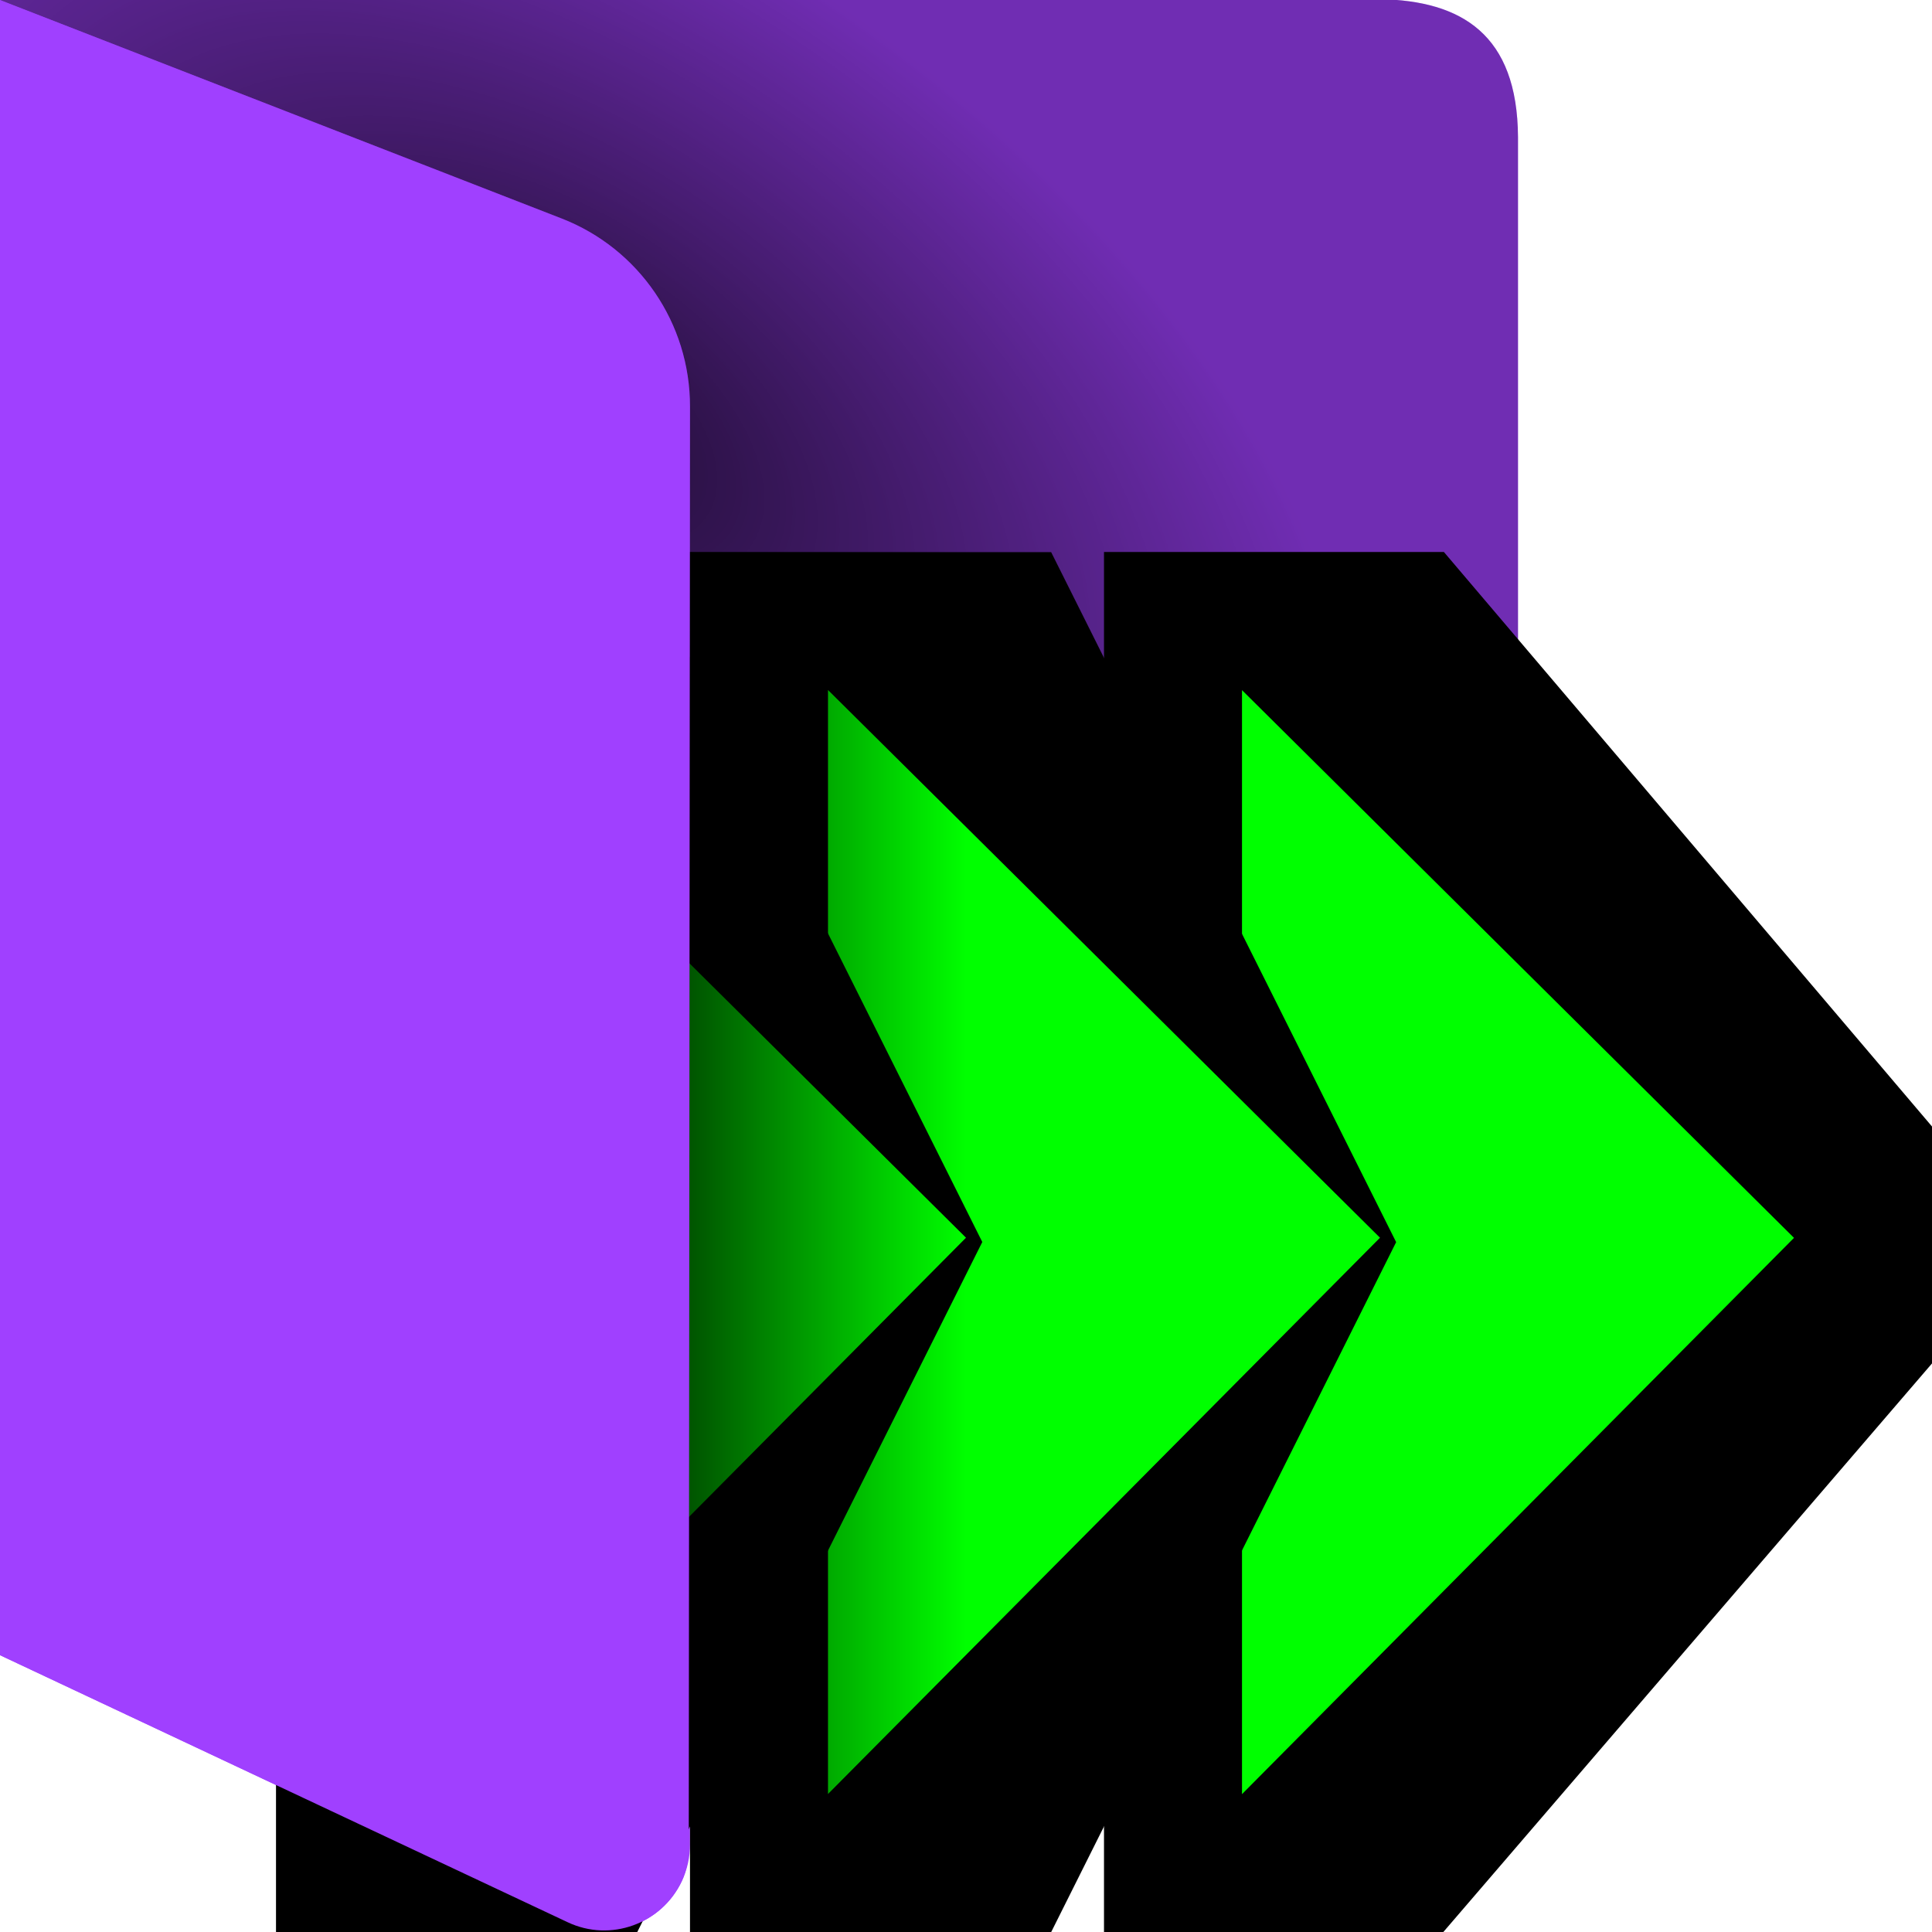
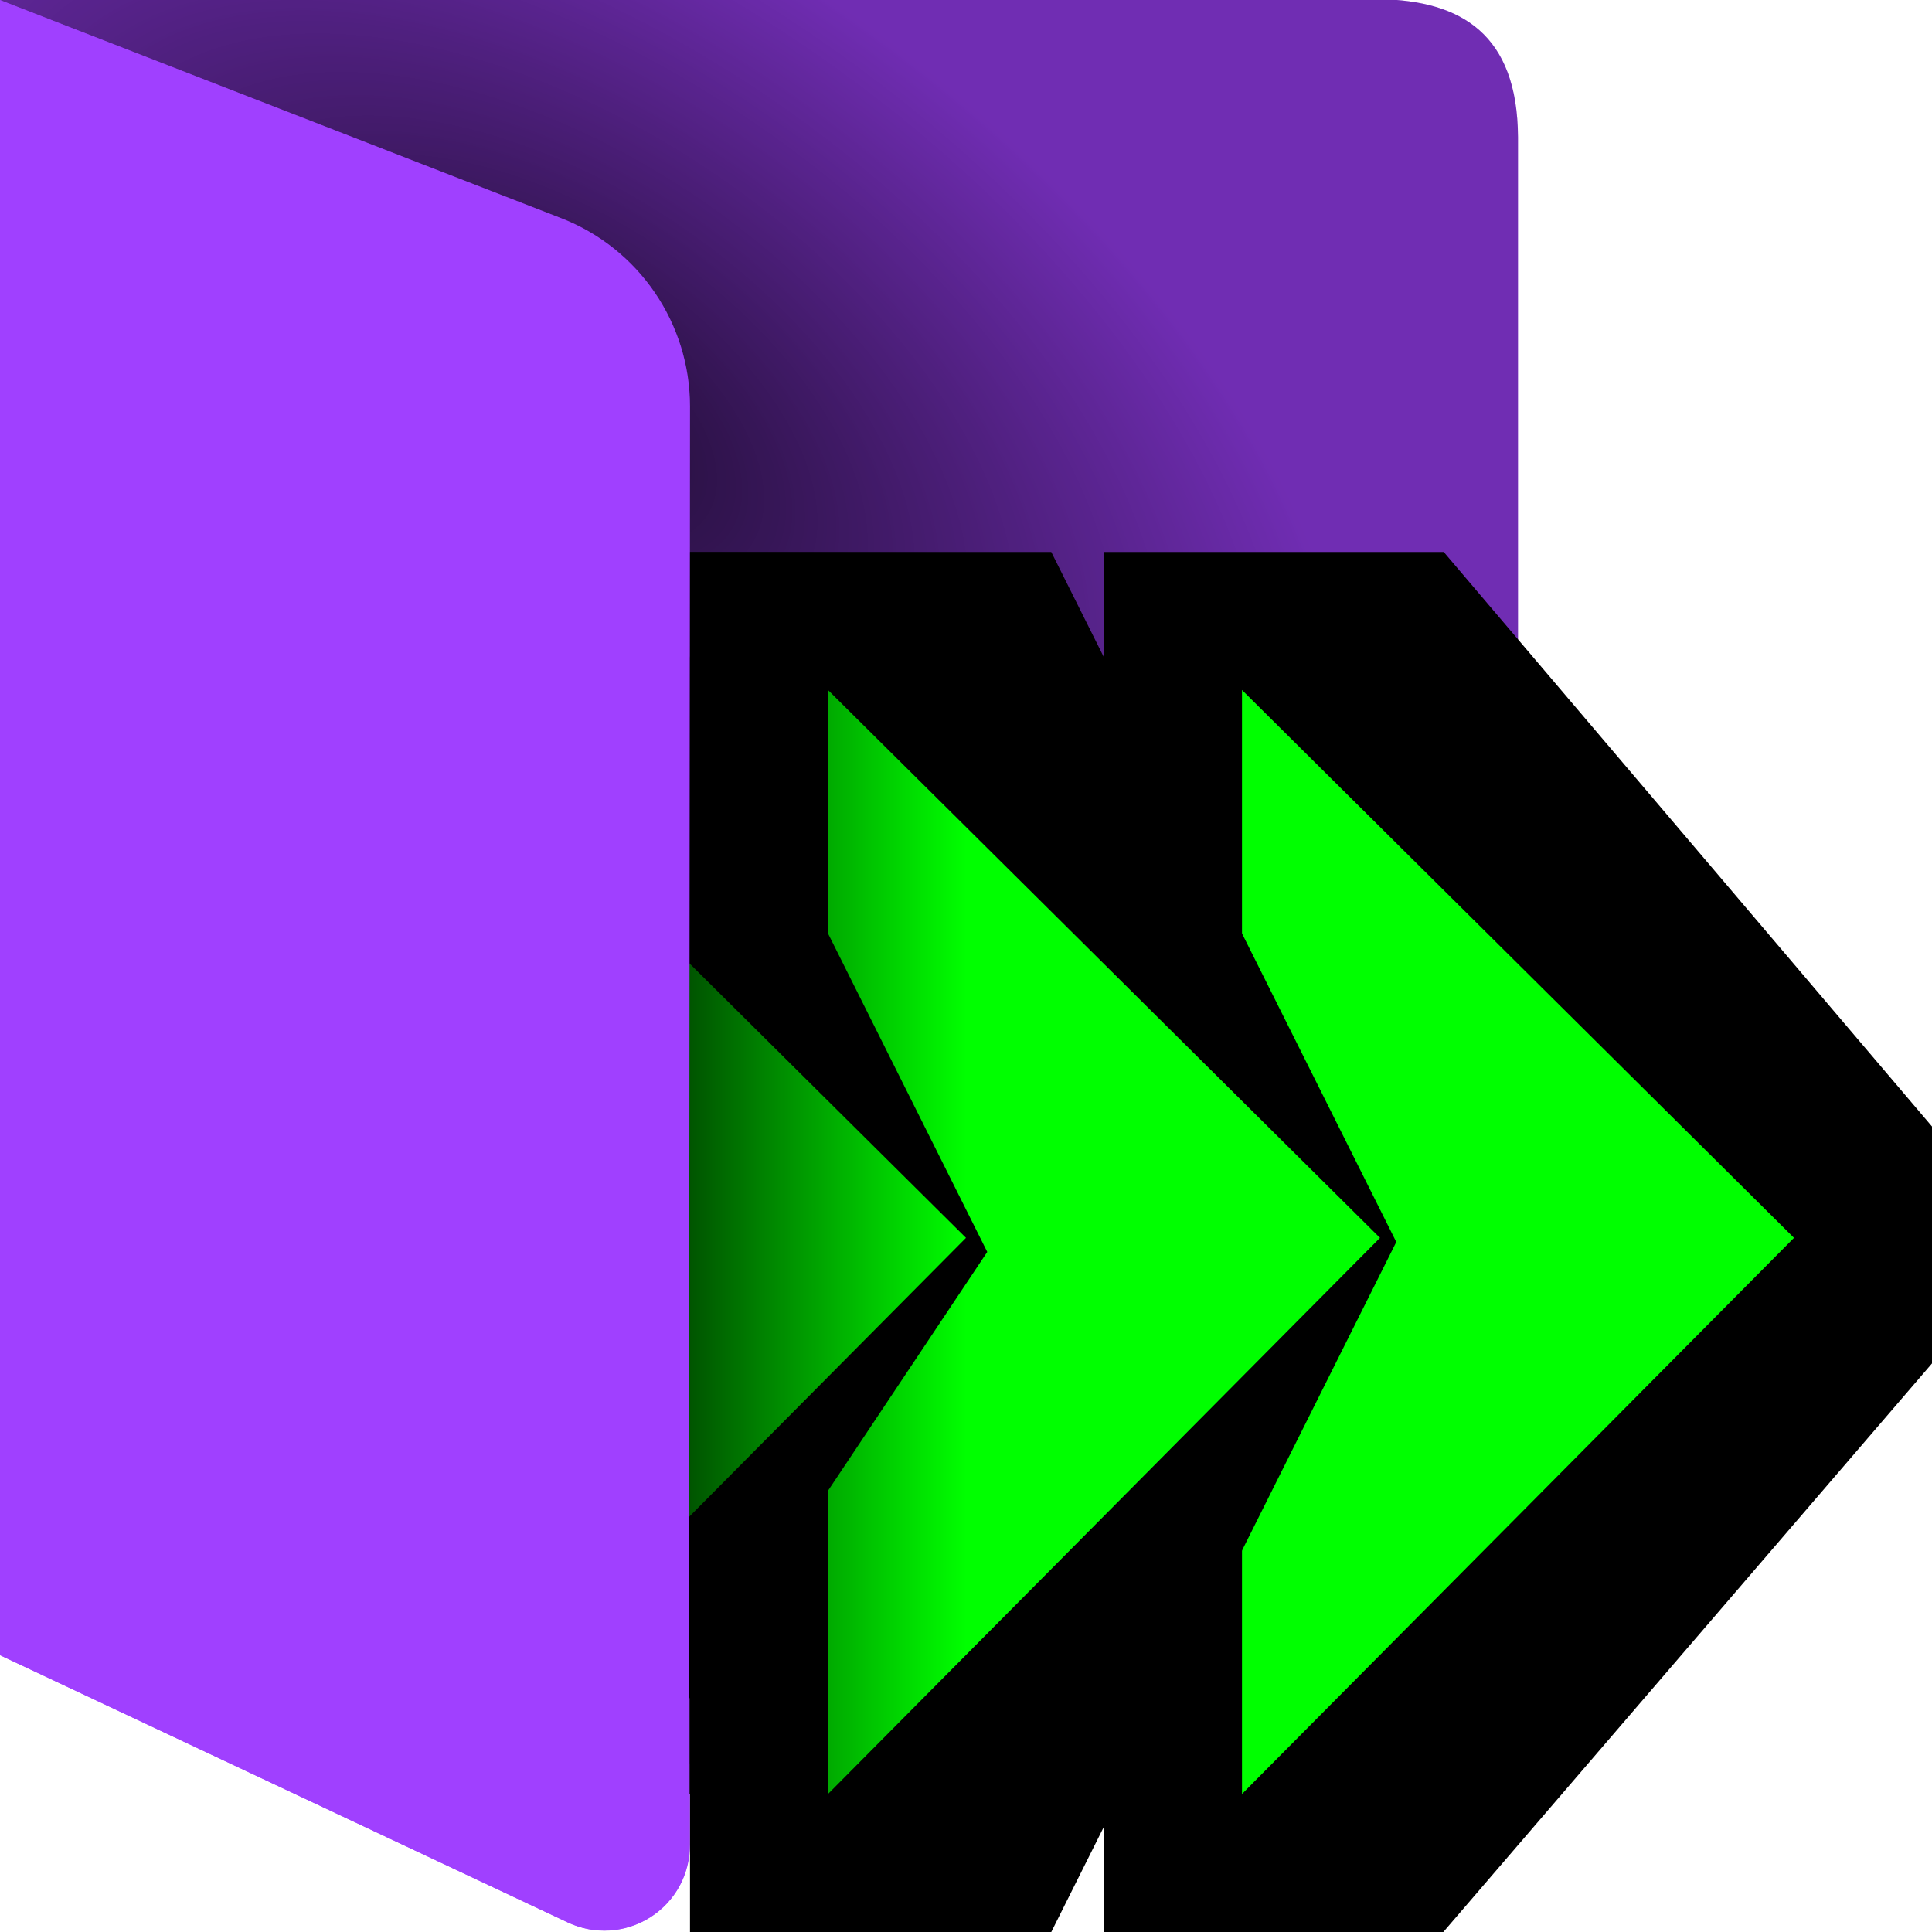
<svg xmlns="http://www.w3.org/2000/svg" id="Layer_23_copy_9" viewBox="0 0 14 14">
  <defs>
-     <style>.cls-1{fill:#a040ff;}.cls-2{opacity:.3;}.cls-2,.cls-3{isolation:isolate;}.cls-4{fill:lime;}.cls-5{fill:url(#linear-gradient);}.cls-3{fill:url(#radial-gradient);opacity:.711;}</style>
-     <radialGradient id="radial-gradient" cx="48.91" cy="-144.674" fx="48.91" fy="-144.674" r="1.587" gradientTransform="translate(18.2475 -382.4178) rotate(33.6901) scale(4.1287 -2.2712)" gradientUnits="userSpaceOnUse">
-       <stop offset="0" stop-color="#000" />
-       <stop offset="1" stop-color="#000" stop-opacity="0" />
+     <radialGradient id="radial-gradient" cx="48.91" cy="-144.674" r="1.587" fx="48.91" fy="-144.674" gradientTransform="matrix(3.43528 2.2902 1.25984 -1.88975 18.247 -382.418)" gradientUnits="userSpaceOnUse">
+       <stop offset="0" />
+       <stop offset="1" stop-opacity="0" />
    </radialGradient>
-     <linearGradient id="linear-gradient" x1="14.663" y1="-227.968" x2="15.457" y2="-227.968" gradientTransform="translate(-51.4198 -853.1116) scale(3.7795 -3.7795)" gradientUnits="userSpaceOnUse">
-       <stop offset="0" stop-color="#000" />
-       <stop offset="1" stop-color="#000" stop-opacity="0" />
+     <linearGradient id="linear-gradient" x1="14.663" x2="15.457" y1="-227.968" y2="-227.968" gradientTransform="matrix(3.7795 0 0 -3.7795 -51.42 -853.112)" gradientUnits="userSpaceOnUse">
+       <stop offset="0" />
+       <stop offset="1" stop-opacity="0" />
    </linearGradient>
+     <style>.cls-1{fill:#a040ff}.cls-4{fill:#0f0}</style>
  </defs>
-   <path id="folder" class="cls-1" d="m0-.006v12l4.113,1.935c.31.147.681.013.828-.298.039-.083.06-.175.059-.267v-2.371h6V.994c-.004-.745-.409-.989-1-1H0Z" />
-   <path id="folder_shadow" class="cls-2" d="m-.018-.006l4.085,1.588c.562.219.933.76.933,1.364v8.048h6V.994c-.004-.745-.409-.989-1.002-1H-.018Z" />
-   <path id="flap_shadow" class="cls-3" d="m10,10.994c.706-.08,1.081-.38,1-.984v-5.016c.665-.002.998-.335,1-1V.994c.005-.64-.309-.99-1-1H0v11h10Z" />
+   <path id="folder" d="M0-.006v12l4.113 1.936A.62.62 0 0 0 5 13.366v-2.372h6v-10c-.004-.745-.409-.989-1-1z" class="cls-1" />
+   <path id="folder_shadow" d="m-.018-.006 4.085 1.588c.562.219.933.76.933 1.364v8.048h6v-10c-.004-.745-.41-.989-1.002-1z" opacity=".3" style="isolation:isolate" />
+   <path id="flap_shadow" fill="url(#radial-gradient)" d="M10 10.994c.706-.08 1.081-.38 1-.984V4.994q.997-.002 1-1v-3c.005-.64-.31-.99-1-1H0v11z" opacity=".711" style="isolation:isolate" />
  <g id="Layer_89_copy">
-     <path d="m8,14v-3.092c-.491-.095-.843-.243-1.09-.347-.019-.008-.036-.016-.054-.023-.024.026-.053.06-.086.099l-1.77,2.143v-3.779c0-.584,0-2.363,1.59-2.363.299,0,.586.069.919.149.154.037.317.076.491.11v-2.897h2.463l3.537,4.163v1.717l-3.541,4.12h-2.459Z" />
-     <path class="cls-4" d="m5,11.39v.346c.963-1.165,2-1.735,4-1.735v3l4-4.031-4-3.969v3c-2.209,0-4,1.098-4,3.39Z" />
-     <path d="m5,14v-3.106c-.129-.032-.245-.069-.35-.111l-1.65,1.997-.003-4.311c-.008-.735-.012-1.141.352-1.508l.294-.296.491-.028c.238,0,.428.07.611.139.075.027.158.059.254.088v-2.863h2.618l2.5,5-2.5,5h-2.618Z" />
-     <path class="cls-4" d="m4,9l1,1c.963-1.165-1,0,1,0v3l4-4.031-4-3.969v3c-2.209,0-2-1.292-2,1Z" />
-     <polygon points="2 14 2 4 4.618 4 7.118 9 4.618 14 2 14" />
-     <path class="cls-4" d="m3,11v2l4-4.031-4-3.969v2s0,4,0,4Z" />
+     <path d="M8 14v-3.092c-.491-.094-.843-.243-1.09-.346l-.054-.024q-.036.04-.085.099L5 12.779V9c0-.584 0-2.363 1.589-2.363.299 0 .586.069.919.15q.23.056.491.11V4h2.463L14 8.163V9.88L10.459 14z" />
+     <path d="M5 11.39v.345C5.963 10.57 7 10 9 10v3l4-4.03L9 5v3c-2.21 0-4 1.098-4 3.39" class="cls-4" />
+     <path d="M5 14v-3.106a3 3 0 0 1-.35-.112L3 12.78l-.003-4.31c-.008-.736-.012-1.14.353-1.508l.294-.296.49-.028c.239 0 .428.07.612.139q.111.042.254.087V4h2.618l2.5 5-2.5 5z" />
+     <path d="m4 9 1 1c.963-1.165-1 0 1 0v3l4-4.03L6 5v3C3.79 8 4 6.708 4 9" class="cls-4" />
+     <path d="M2 11.414V4h2.618l2.536 5.072-2.999 4.497z" />
+     <path d="M3 11v2l4-4.03L3 5z" class="cls-4" />
  </g>
-   <path id="icon_shadow" class="cls-5" d="m4,4h3v9h-3V4Z" />
-   <path id="flap" class="cls-1" d="m5,2.946c.001-.603-.369-1.145-.931-1.363L0,0v11.994l4.113,1.935c.31.147.681.013.828-.298.033-.07.045-.147.05-.224l.009-10.462Z" />
+   <path id="icon_shadow" fill="url(#linear-gradient)" d="M4 4h3v9H4z" />
+   <path id="flap" d="M5 2.946c0-.603-.37-1.145-.931-1.364L0 0v11.994l4.113 1.936c.31.146.681.013.828-.298a.6.6 0 0 0 .05-.224z" class="cls-1" />
</svg>
